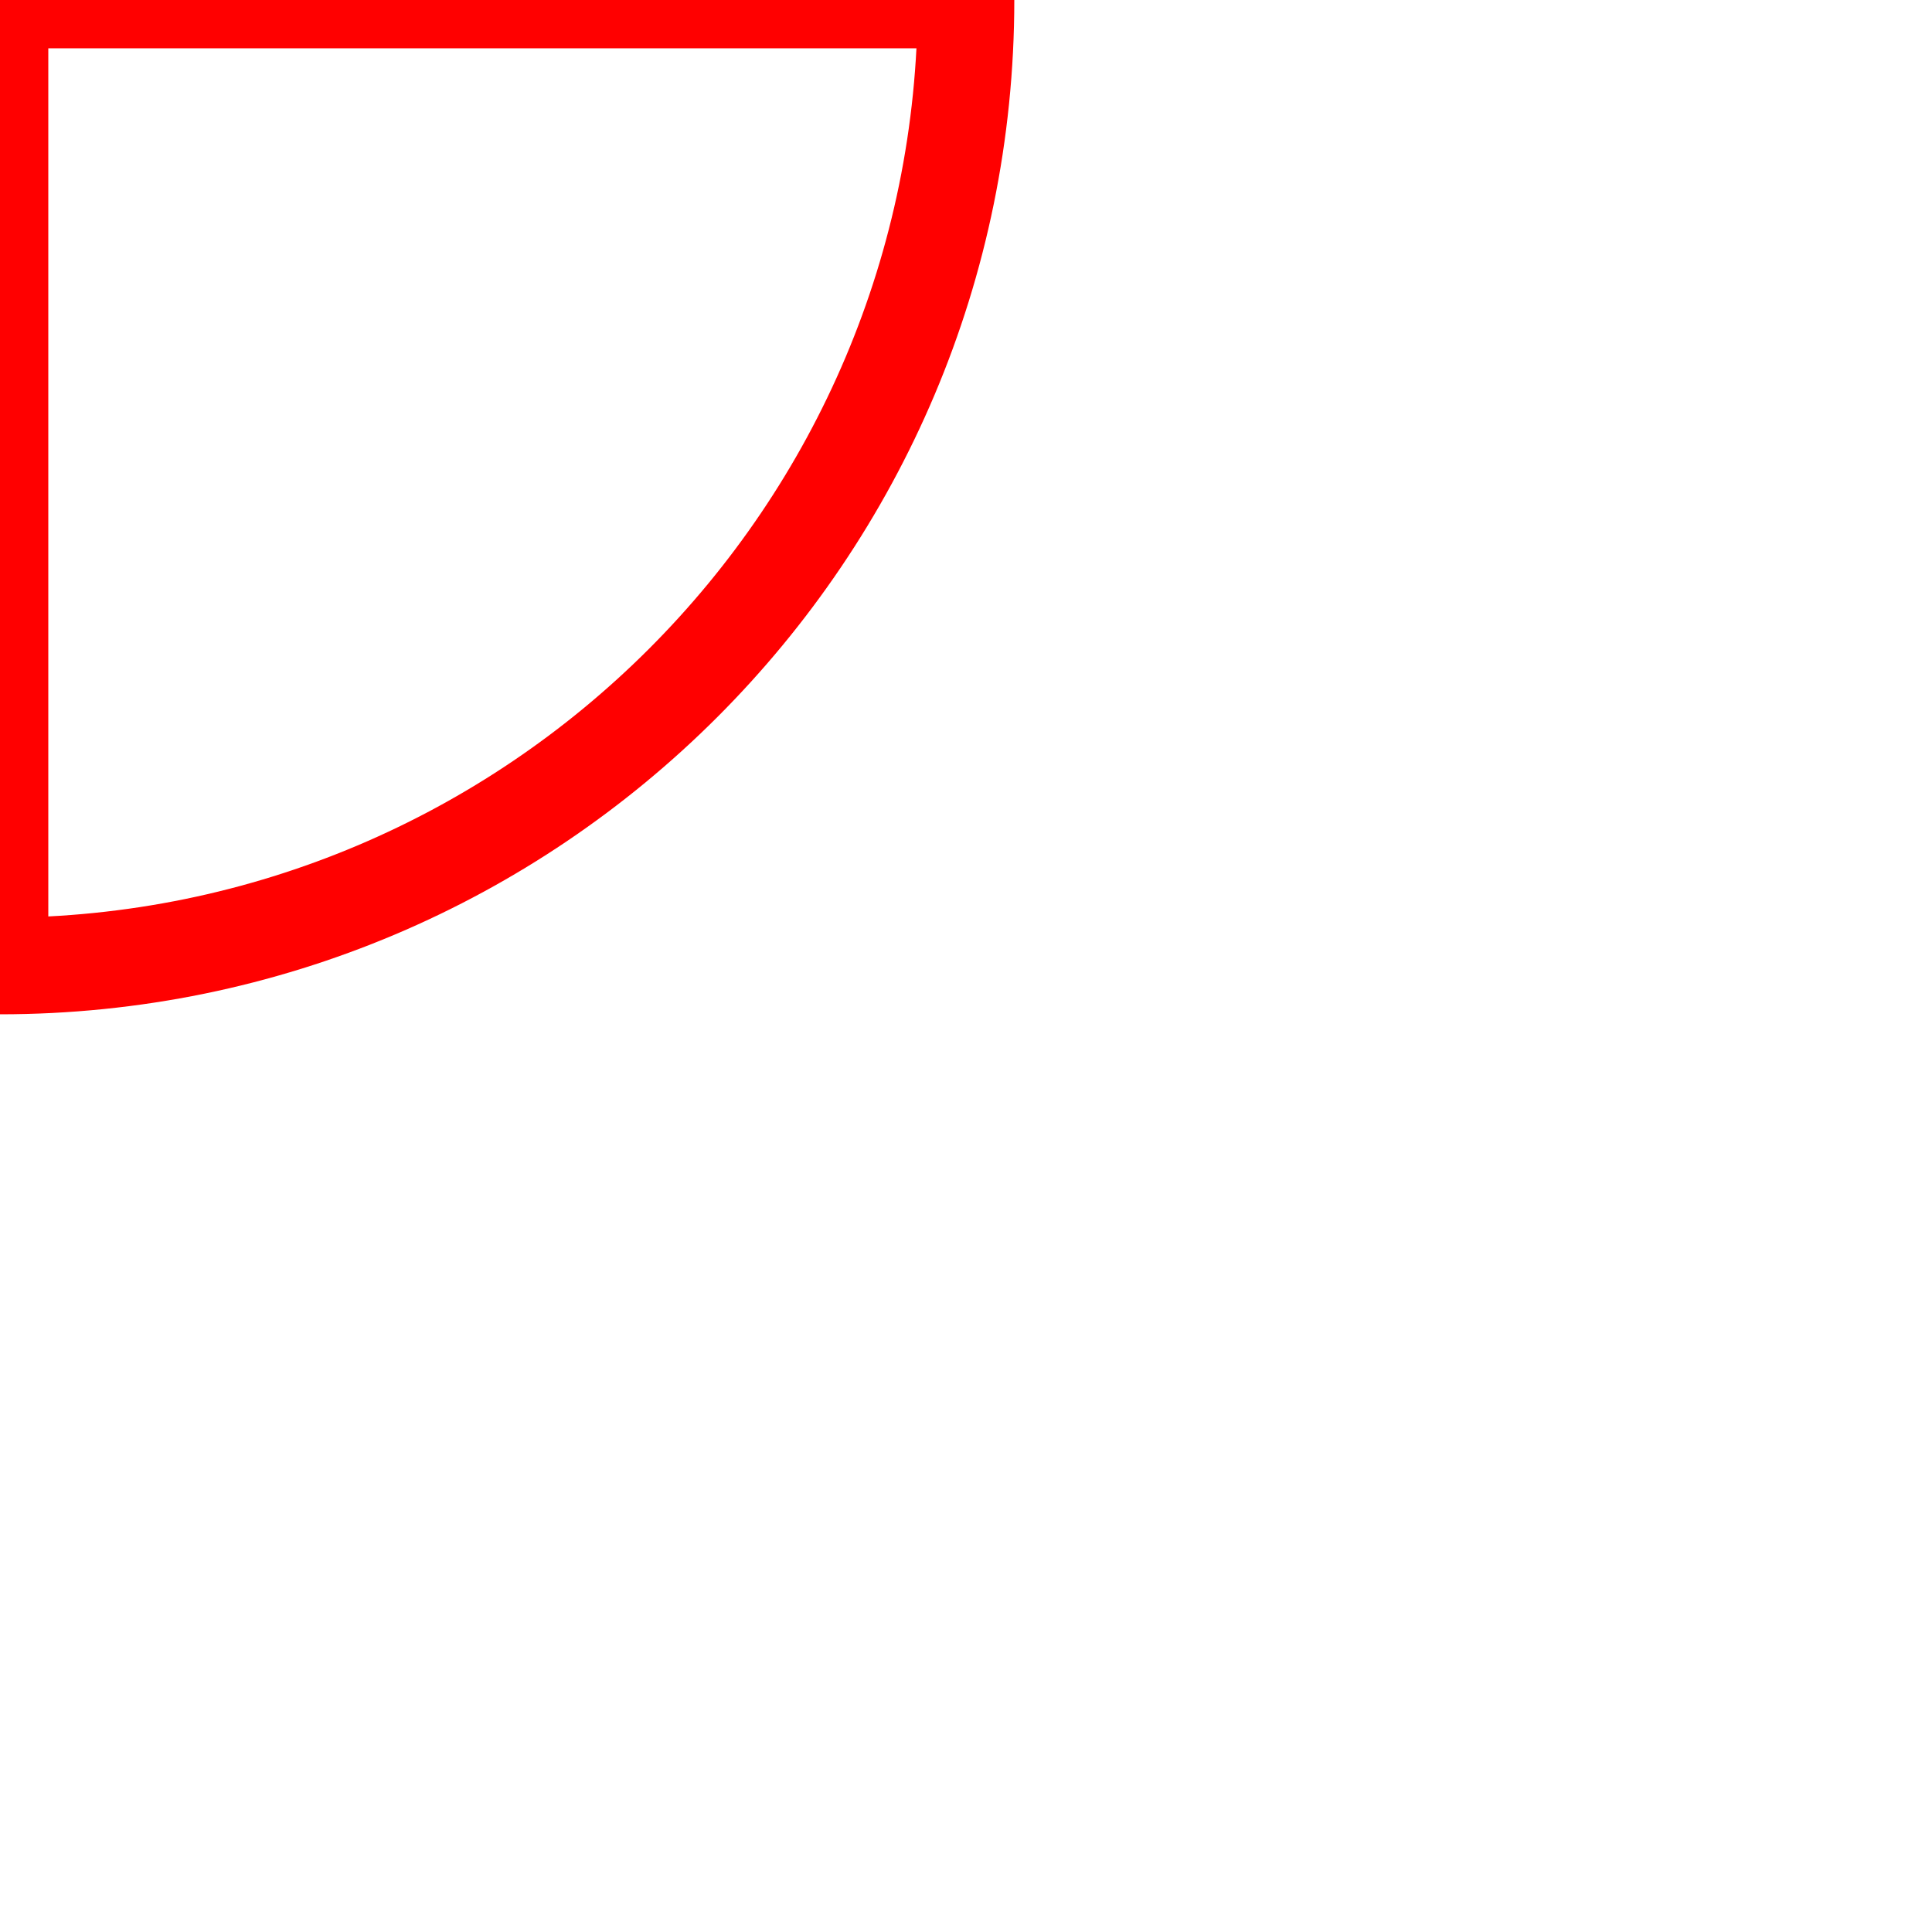
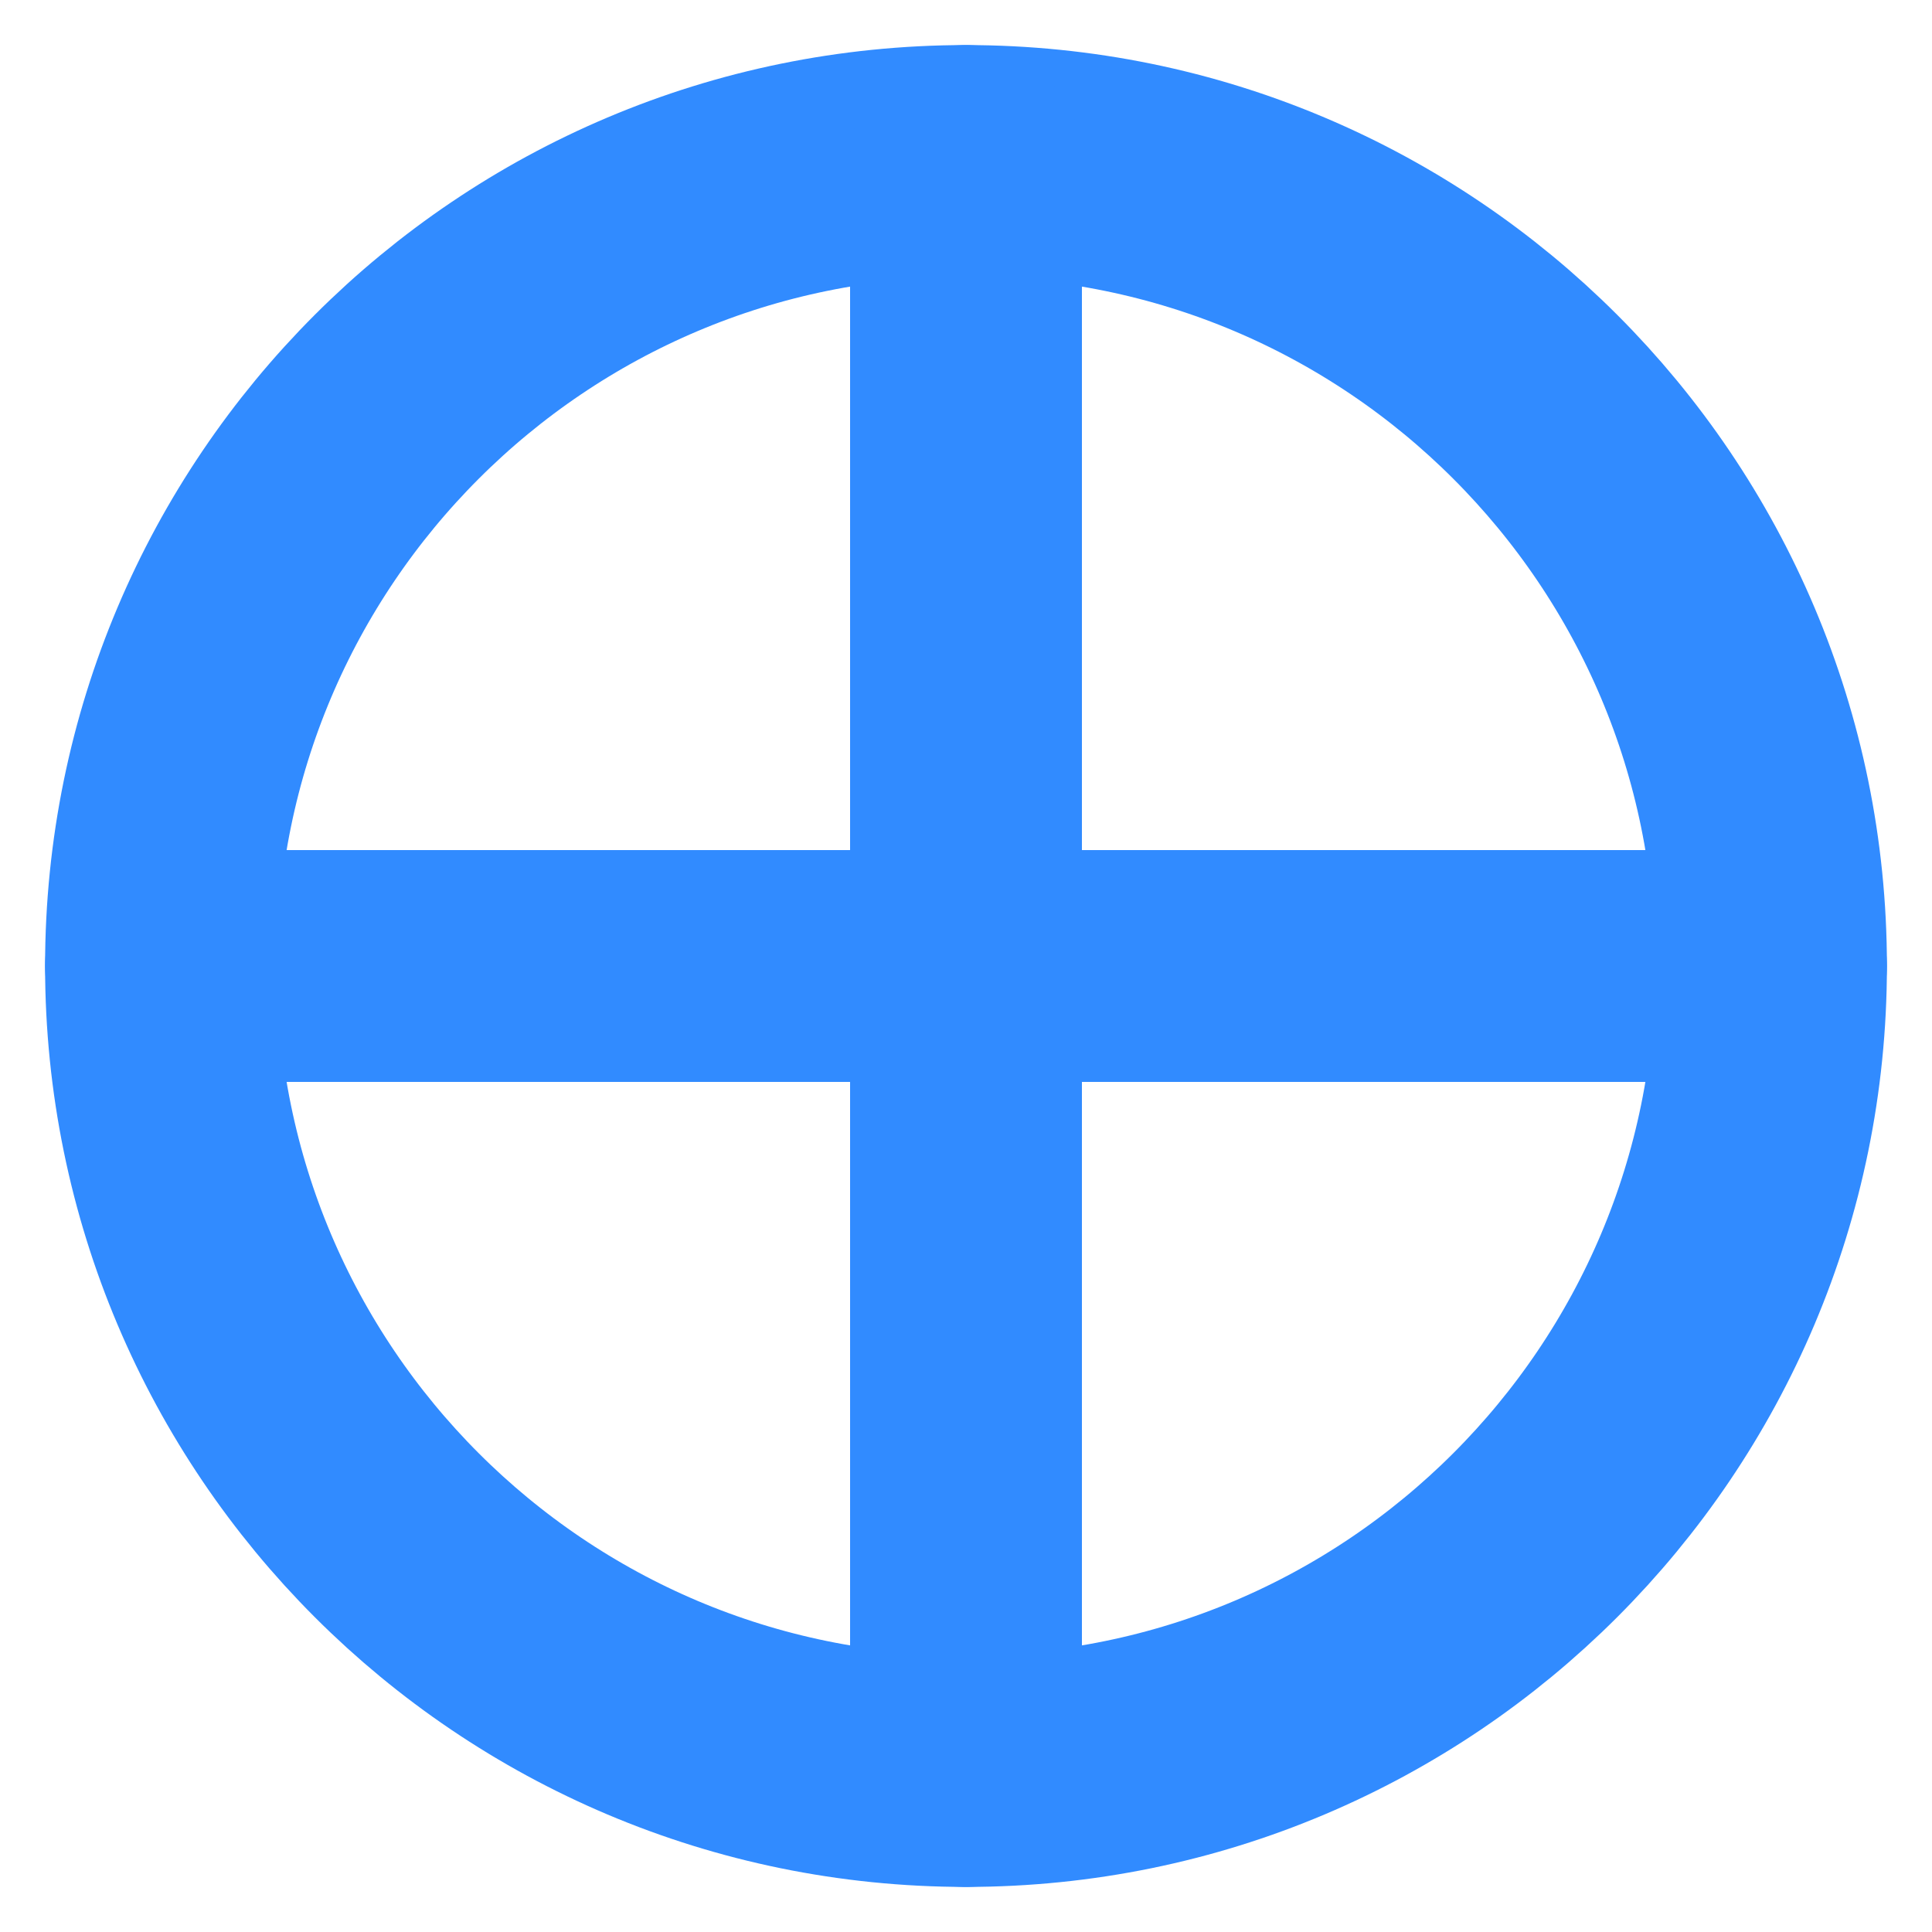
- <svg xmlns="http://www.w3.org/2000/svg" viewBox="0 0 100 100" stroke="red" stroke-width="5" fill="none">
+ <svg xmlns="http://www.w3.org/2000/svg" viewBox="-60 -60 120 120">
+   <style>     
+         * {
+             stroke: #318bff;
+             stroke-width: 12%;
+             stroke-linecap: round;
+             fill: none;
+         }
+     </style>
  <circle cx="0" cy="0" r="50" />
  <line x1="0" y1="-50" x2="0" y2="-1" />
  <line x1="1" y1="0" x2="50" y2="0" />
  <line x1="0" y1="1" x2="0" y2="50" />
  <line x1="-50" y1="0" x2="1" y2="0" />
</svg>
